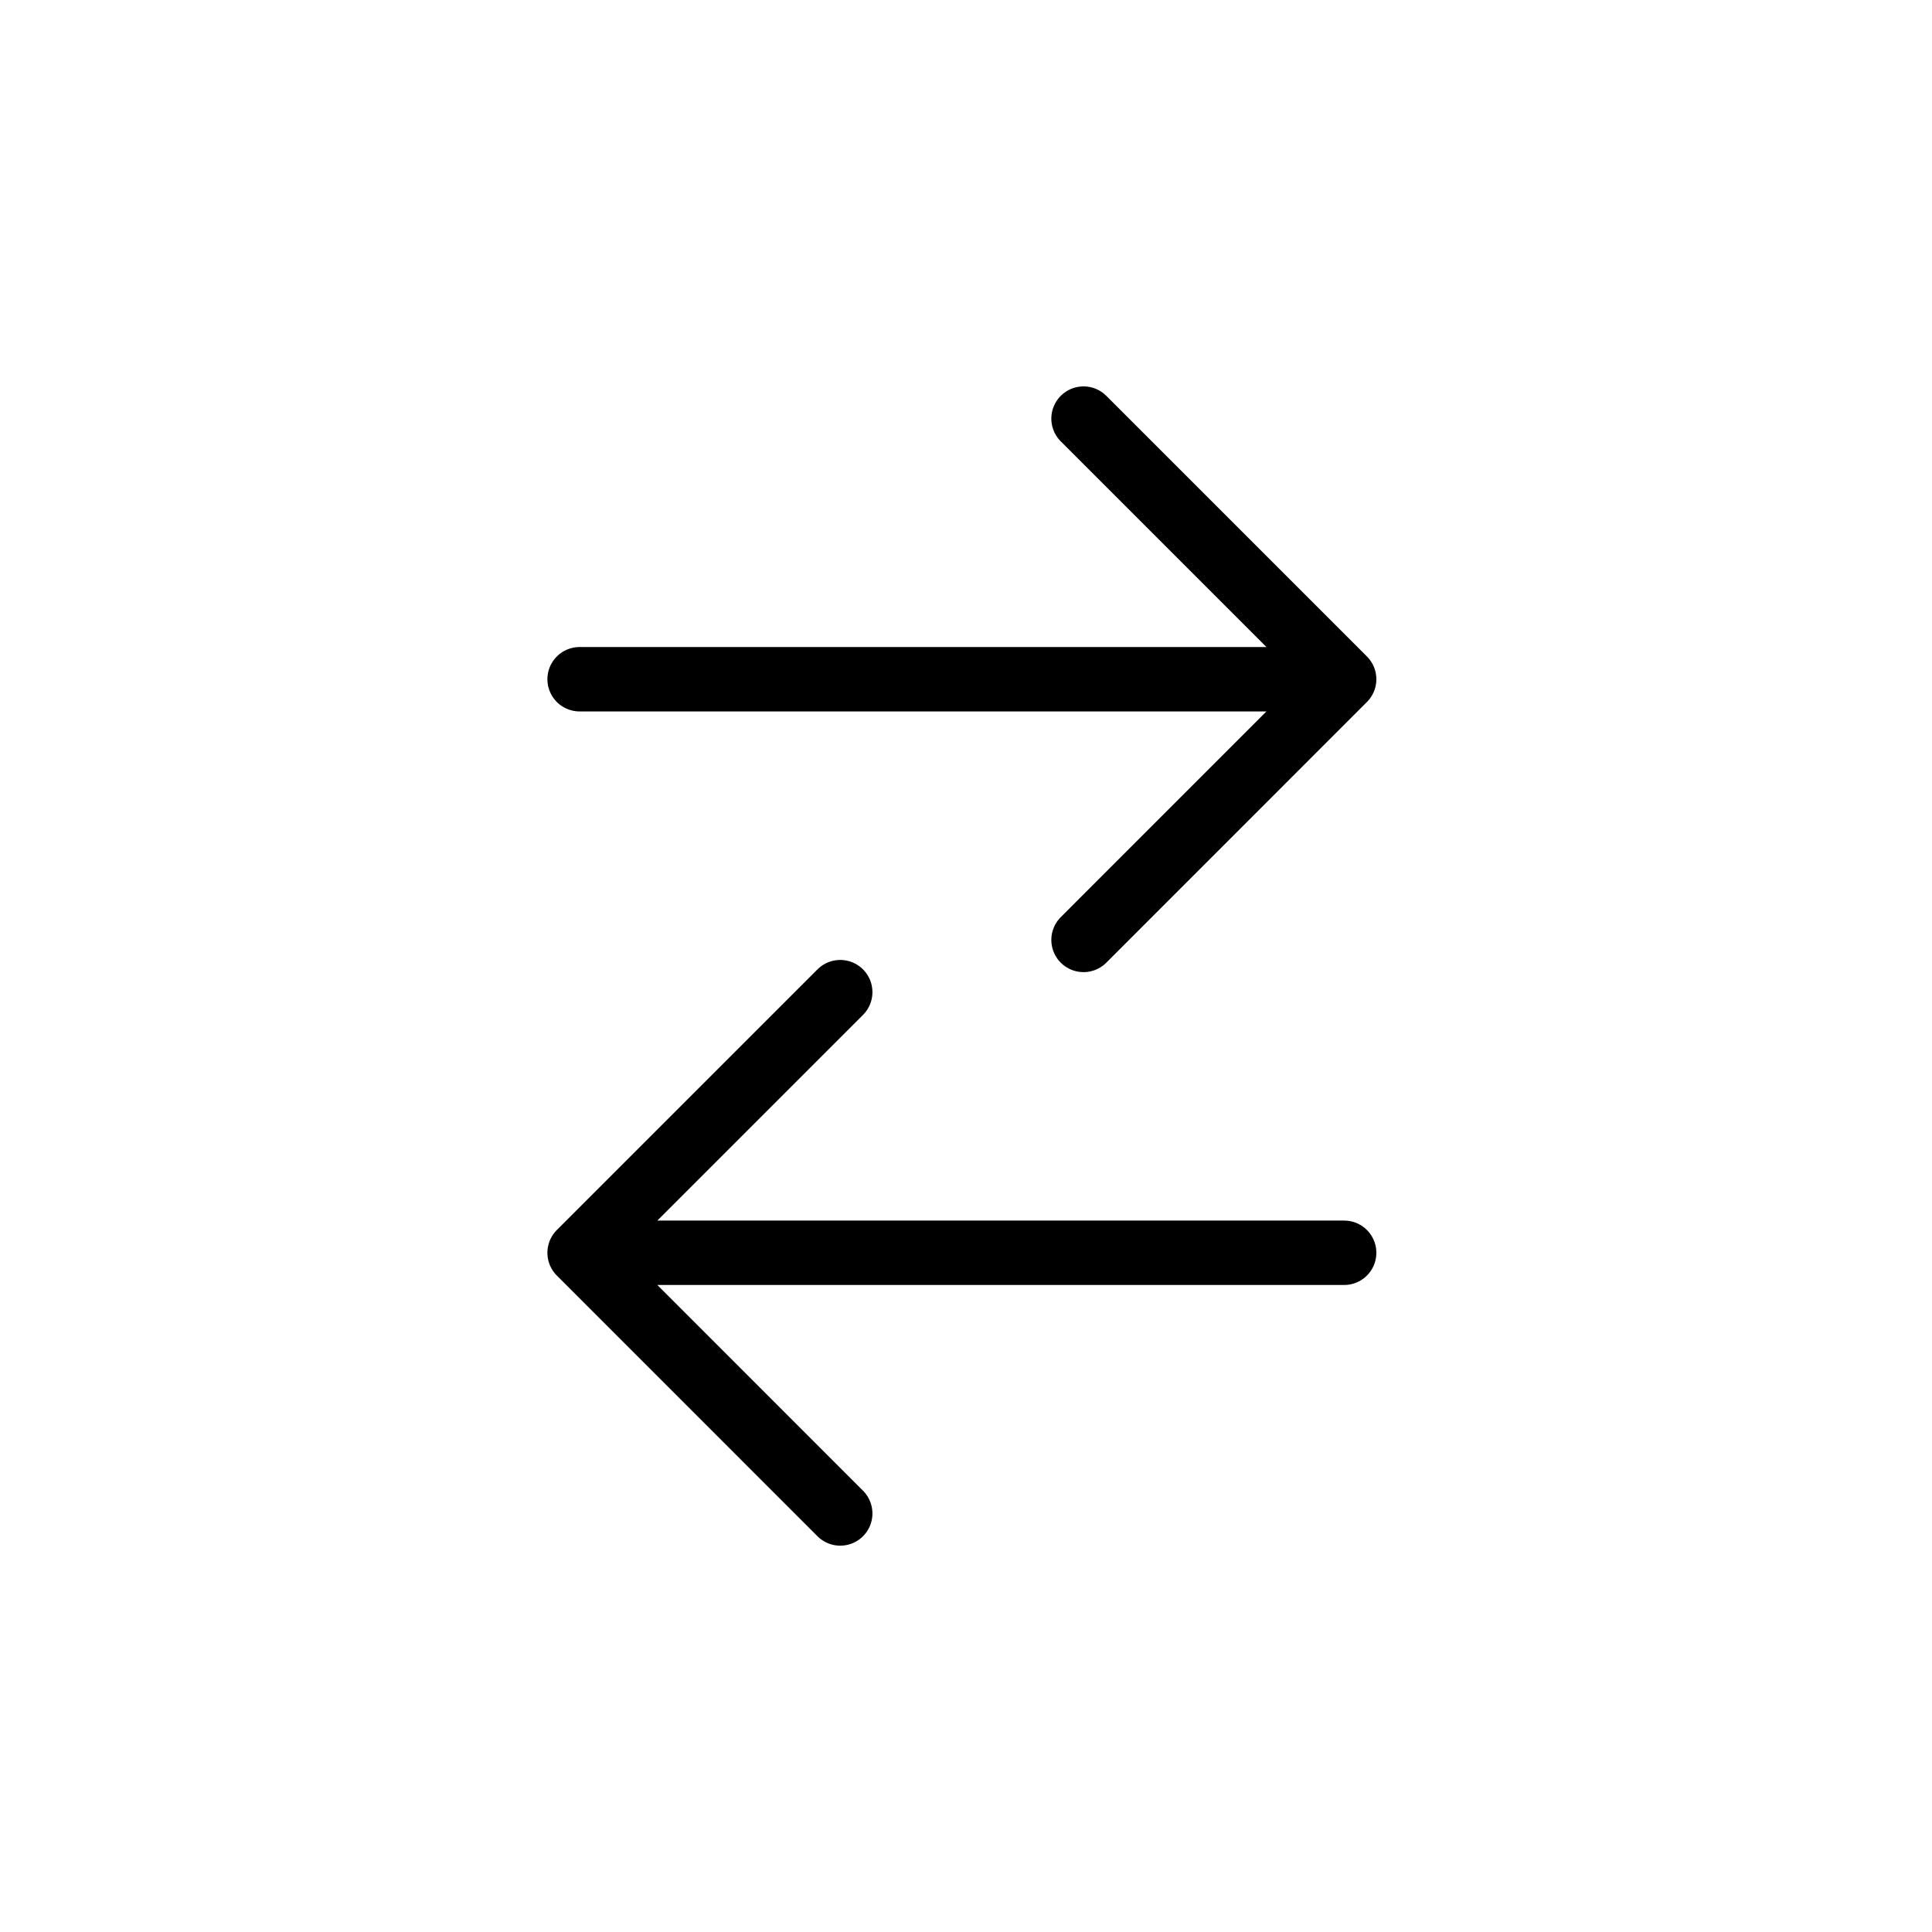
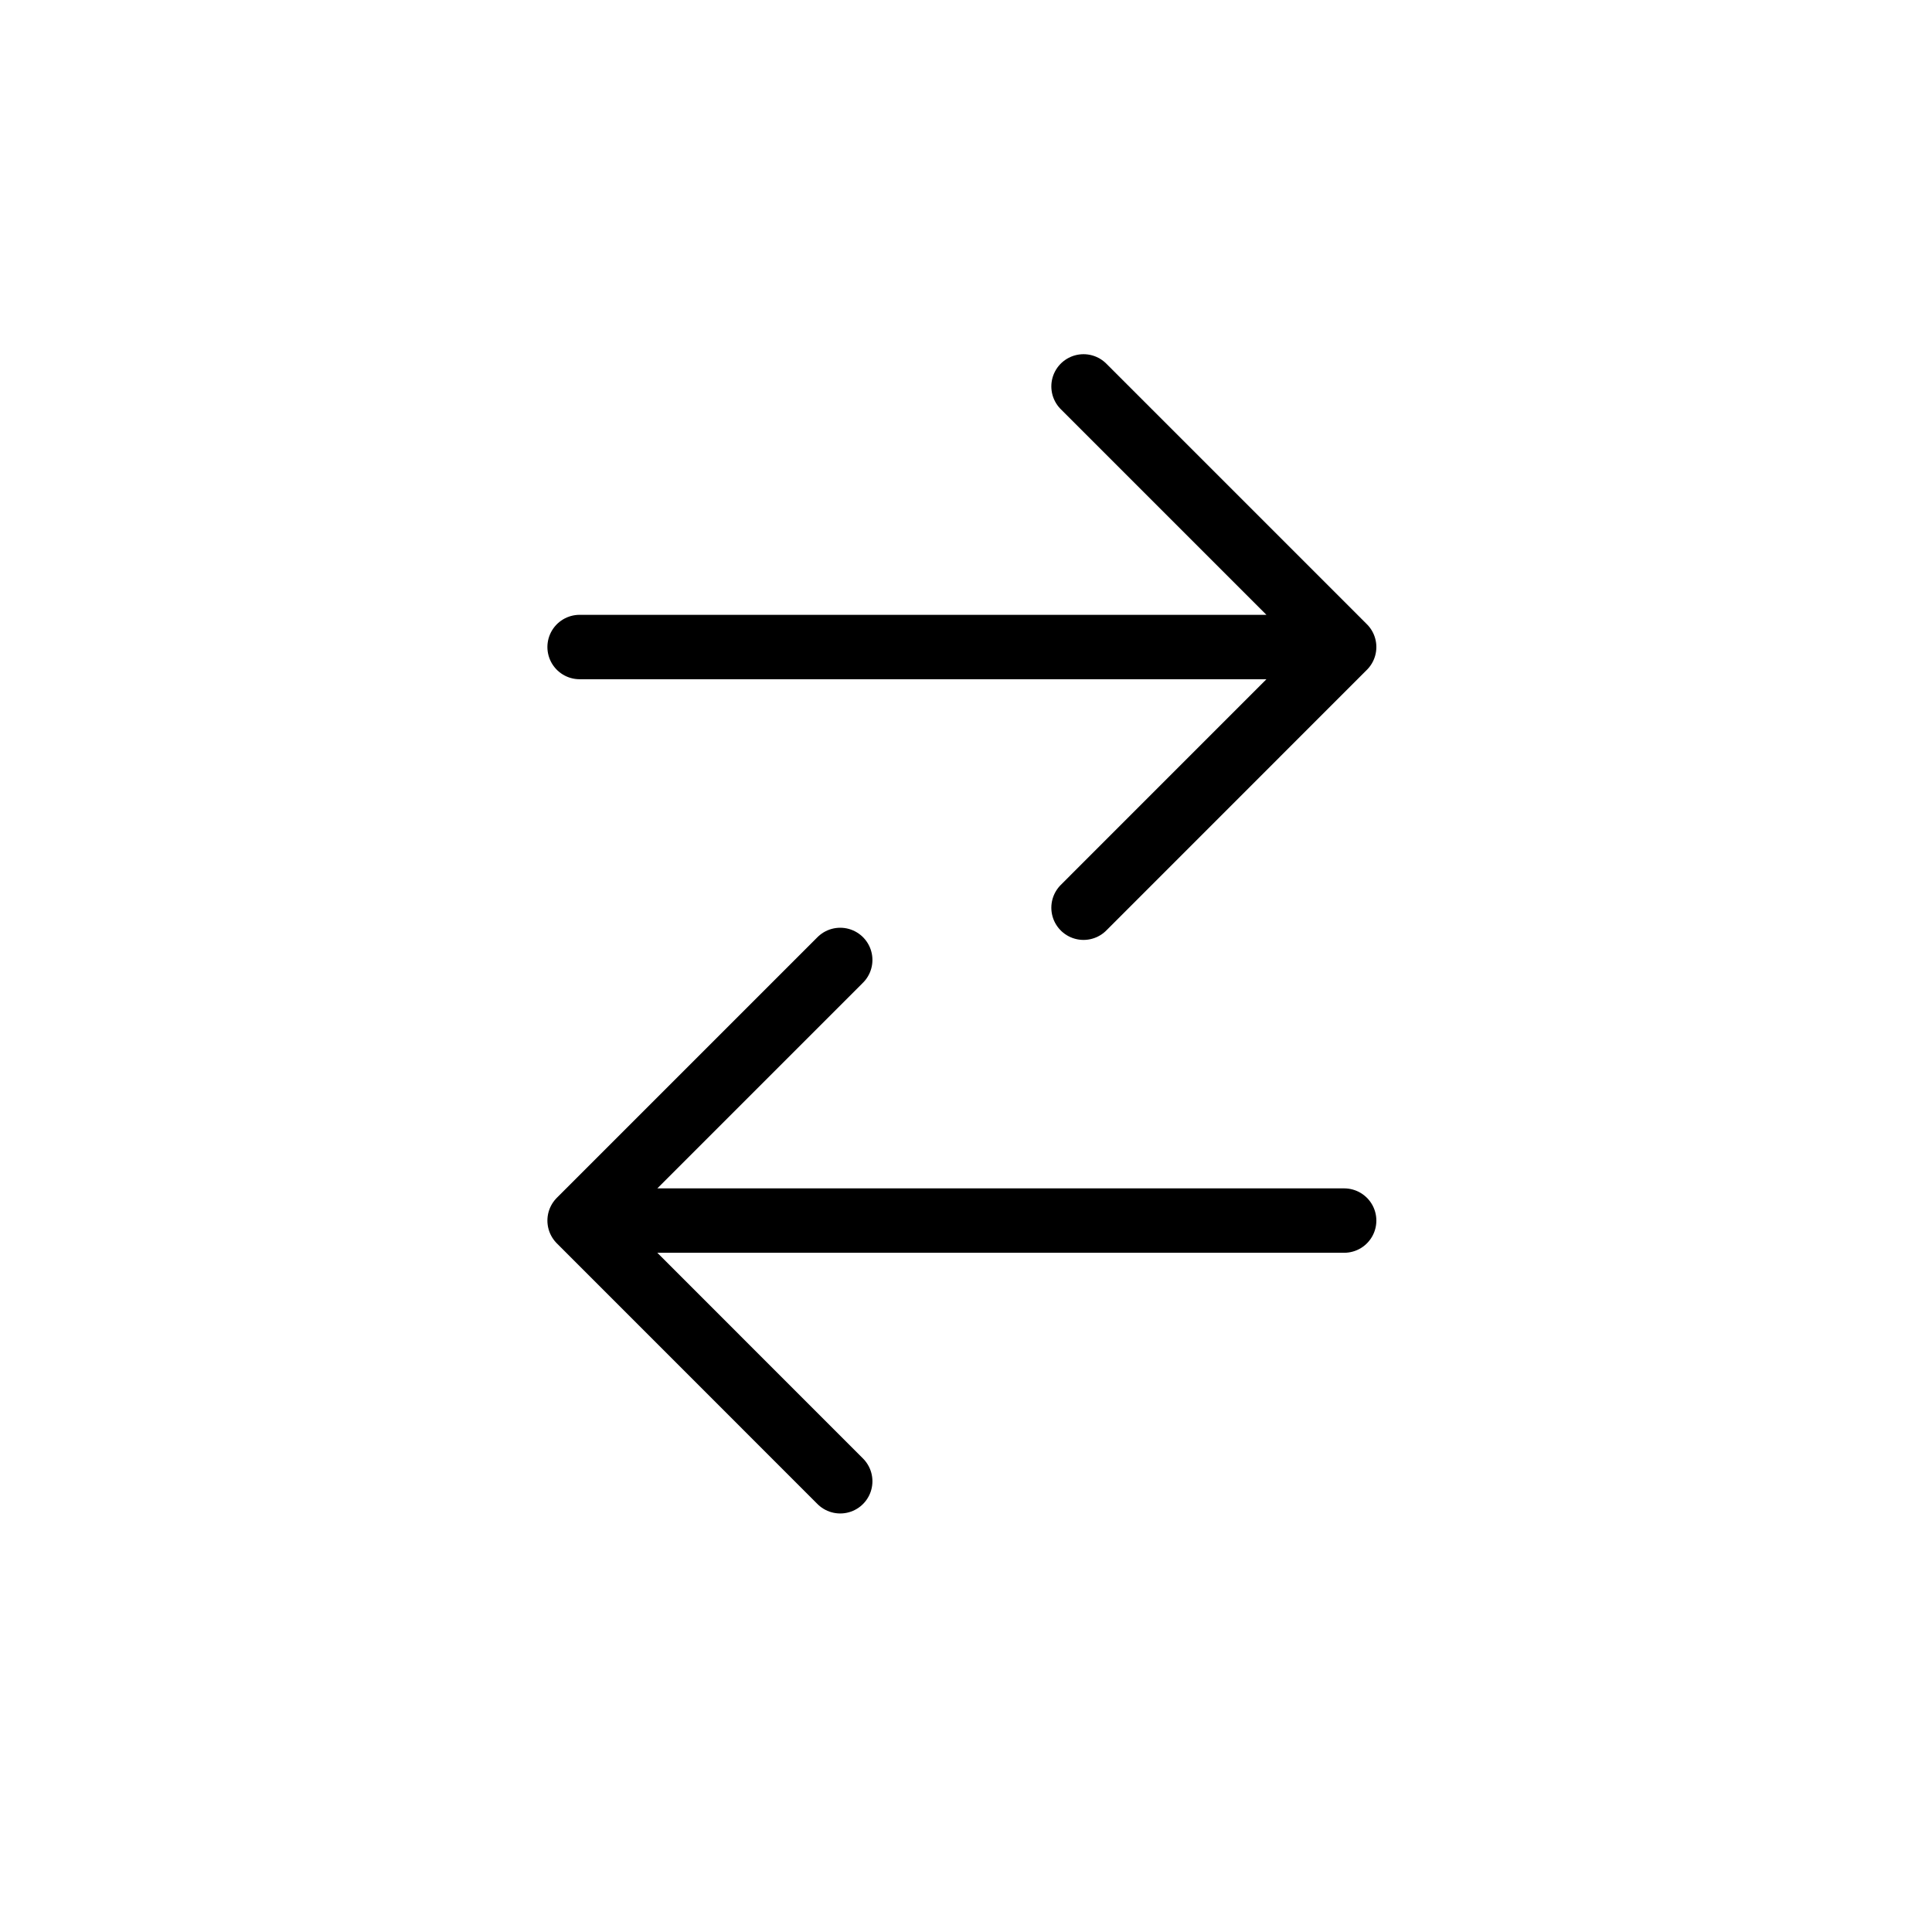
<svg xmlns="http://www.w3.org/2000/svg" width="30" height="30" viewBox="0 0 30 30" fill="none">
-   <path d="M16.825 14.595L20.872 10.547L16.825 6.5M9 10.547L20.687 10.547" stroke="black" stroke-miterlimit="10" stroke-linecap="round" stroke-linejoin="round" />
-   <path d="M13.047 15.406L9 19.453L13.047 23.501M20.872 19.453L9.185 19.453" stroke="black" stroke-miterlimit="10" stroke-linecap="round" stroke-linejoin="round" />
+   <path d="M13.047 14.906L9 18.953L13.047 23.001M20.872 18.953L9.185 18.953" stroke="black" stroke-miterlimit="10" stroke-linecap="round" stroke-linejoin="round" />
+   <path d="M16.825 14.095L20.872 10.047L16.825 6M9 10.047L20.687 10.047" stroke="black" stroke-miterlimit="10" stroke-linecap="round" stroke-linejoin="round" />
</svg>
